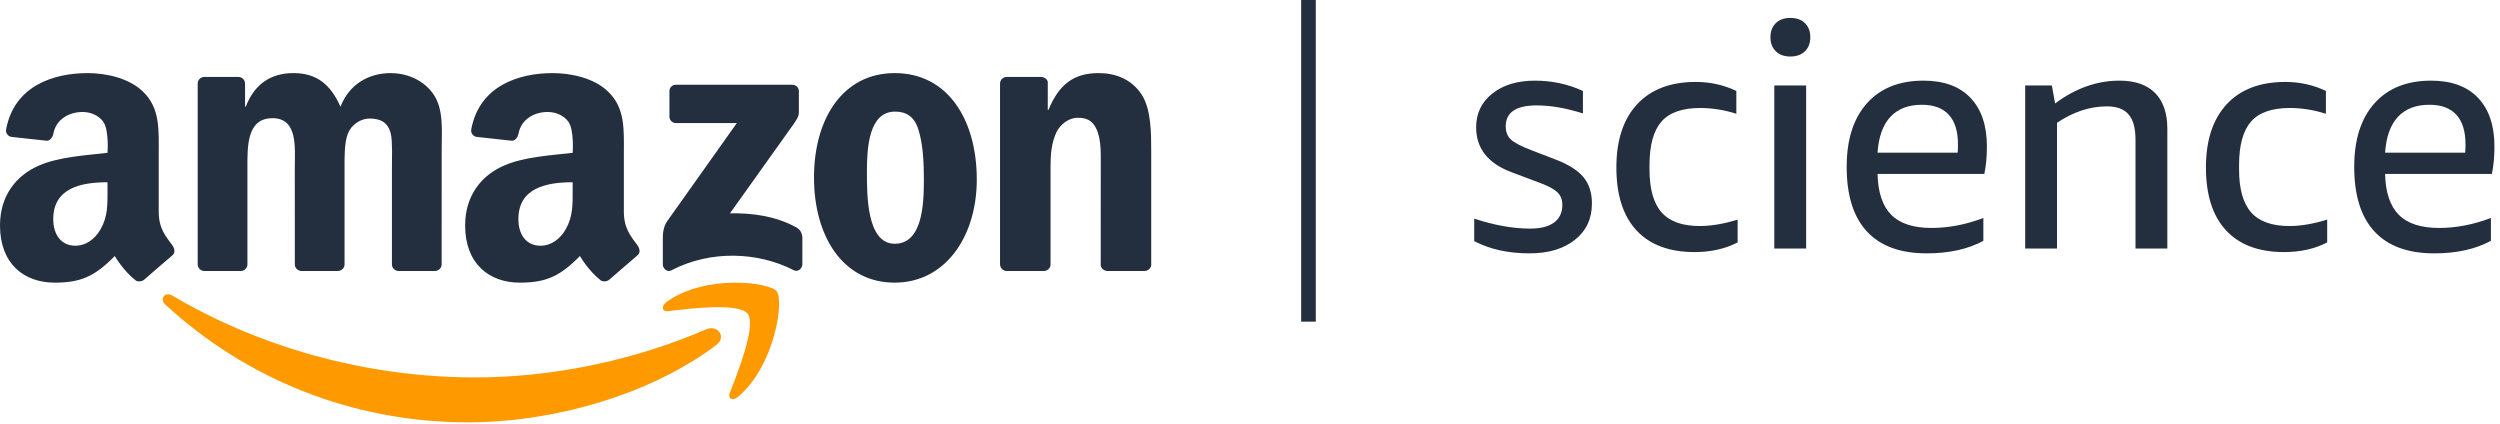
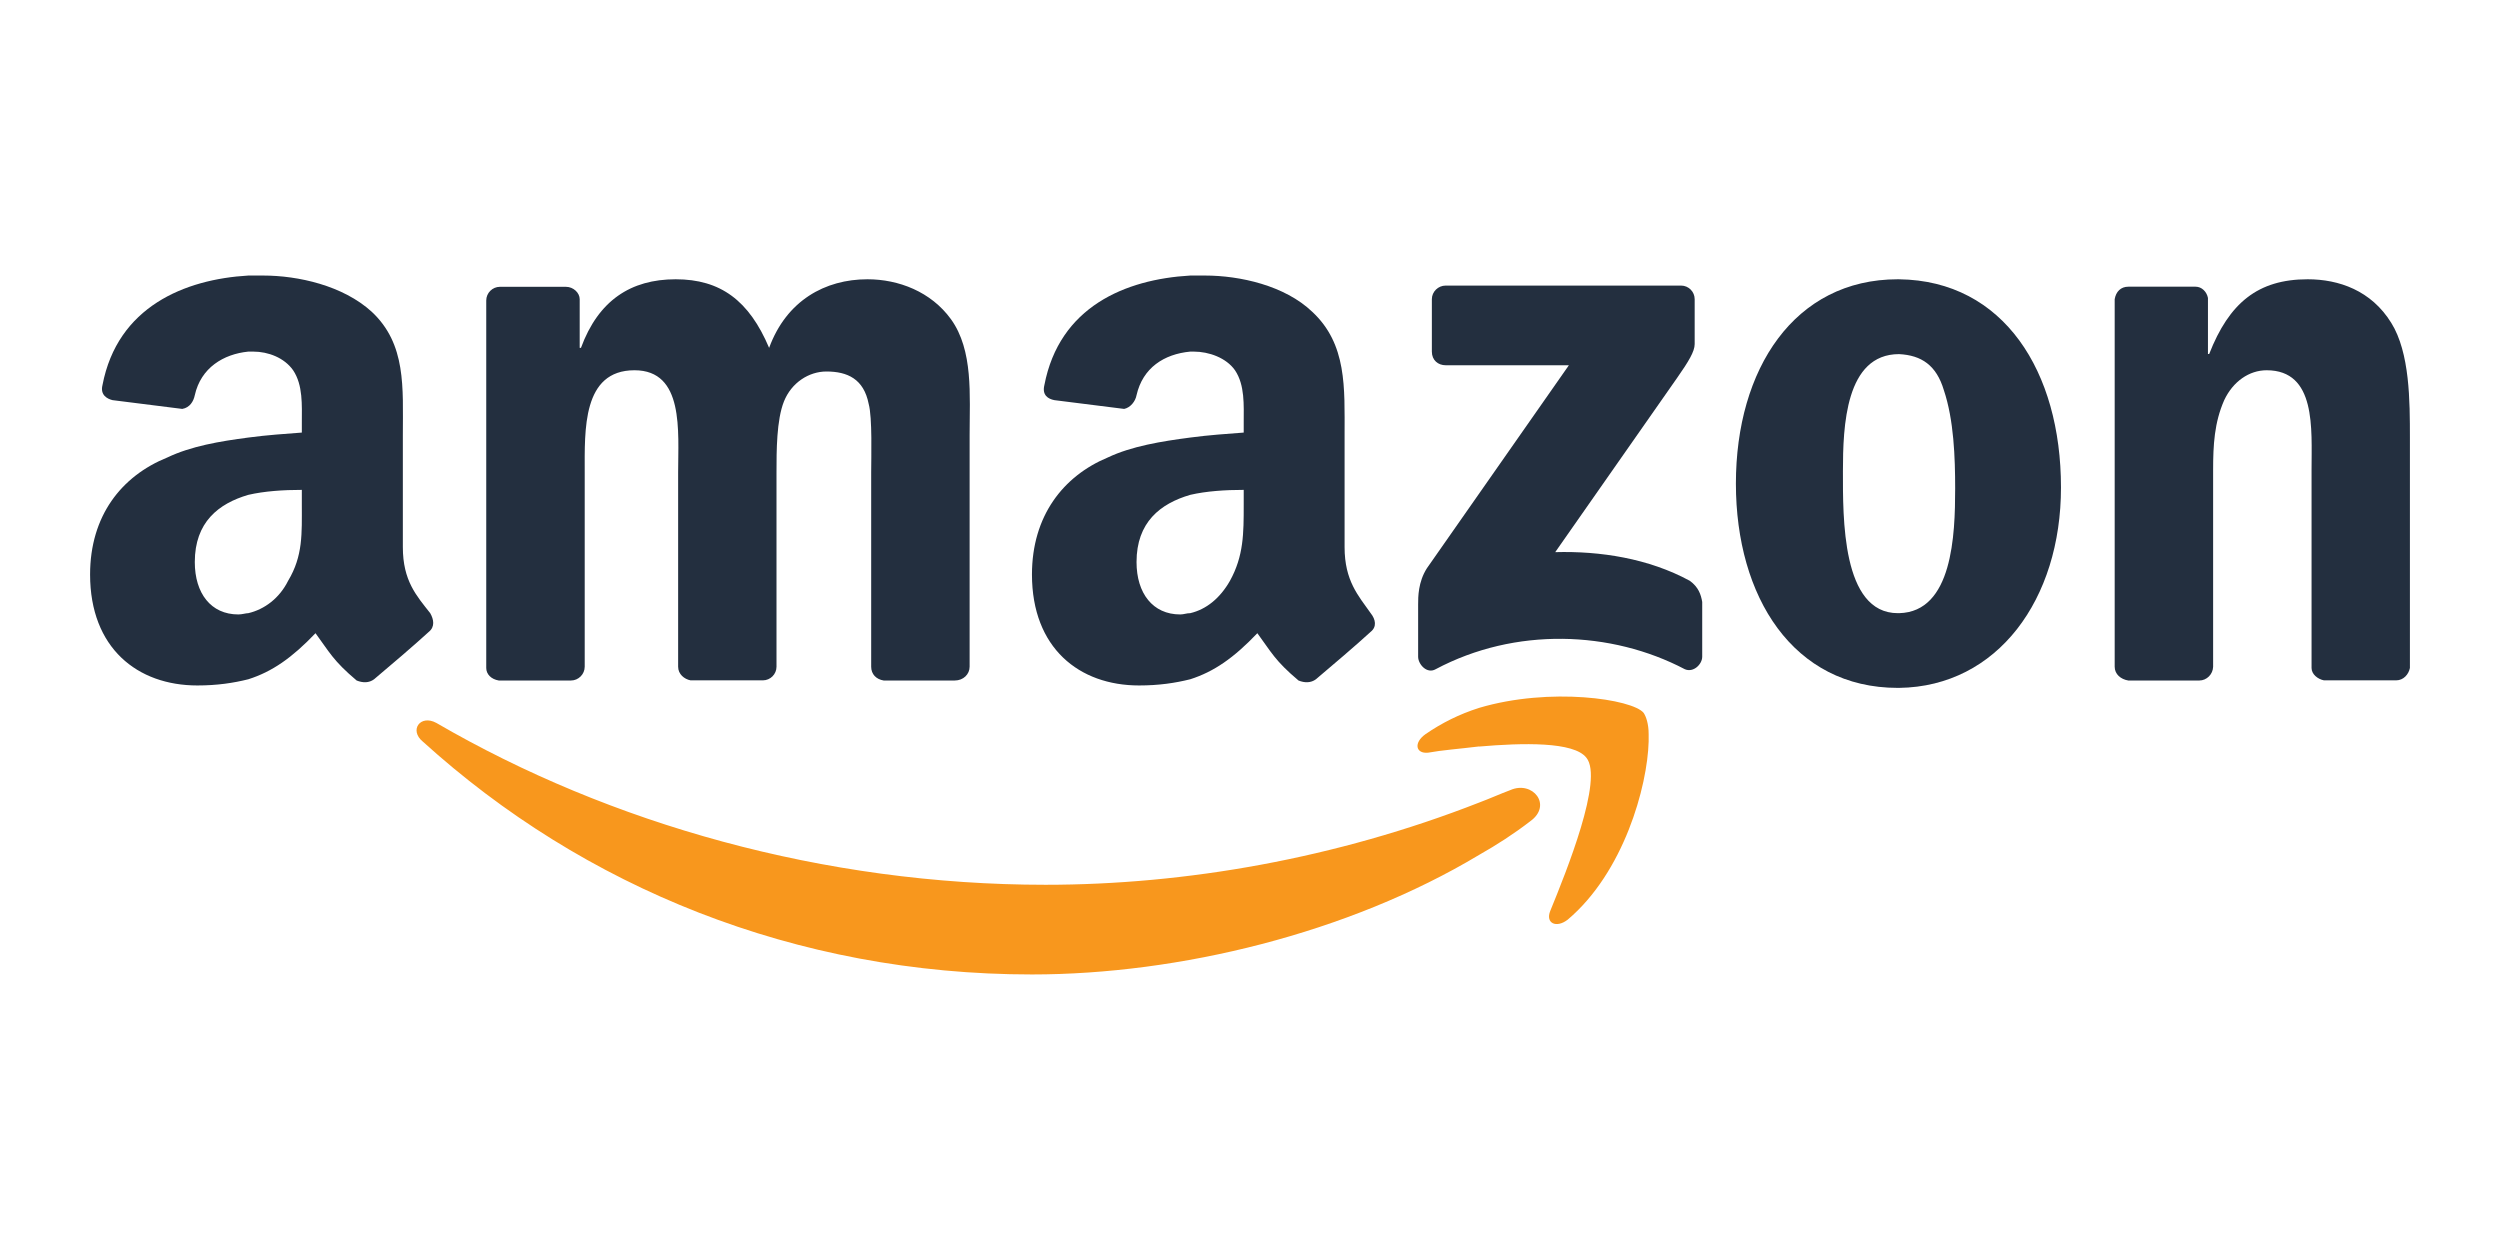
- <svg xmlns="http://www.w3.org/2000/svg" width="171" height="29" viewBox="0 0 171 29">
-   <g fill="none" fill-rule="evenodd">
-     <path fill="#232F3E" fill-rule="nonzero" d="M106.864 14.008c0-.352-.114-.638-.341-.858-.199-.193-.541-.385-1.026-.577l-2.087-.787c-1.628-.601-2.442-1.628-2.442-3.08 0-.953.37-1.723 1.111-2.31.74-.587 1.712-.88 2.915-.88 1.159 0 2.251.235 3.278.704v1.54c-1.144-.367-2.2-.55-3.168-.55-1.408 0-2.112.477-2.112 1.43 0 .381.117.682.352.902.235.22.697.462 1.386.726l1.716.66c.865.337 1.489.737 1.87 1.199.381.462.572 1.06.572 1.793 0 1.041-.389 1.87-1.166 2.486-.777.616-1.811.924-3.102.924-1.452 0-2.713-.279-3.784-.836v-1.54c1.379.455 2.655.682 3.828.682.719 0 1.265-.14 1.639-.418.374-.279.561-.682.561-1.21zm11.99 2.574c-.85.44-1.833.66-2.948.66-1.73 0-3.054-.495-3.971-1.485-.917-.99-1.375-2.424-1.375-4.301 0-1.863.473-3.304 1.419-4.323.946-1.02 2.284-1.529 4.015-1.529.983 0 1.907.205 2.772.616v1.562a8.154 8.154 0 0 0-2.464-.396c-1.232 0-2.12.312-2.662.935-.543.623-.814 1.617-.814 2.981v.286c0 1.335.275 2.314.825 2.937.55.623 1.419.935 2.607.935.792 0 1.657-.147 2.596-.44v1.562zm2.508.418V5.846h2.178V17h-2.178zm1.1-13.134c-.425 0-.759-.121-1.001-.363-.242-.242-.363-.561-.363-.957 0-.396.121-.715.363-.957s.576-.363 1.001-.363c.425 0 .759.121 1.001.363.242.242.363.561.363.957 0 .396-.121.715-.363.957s-.576.363-1.001.363zm5.962 8.03c.03 1.261.341 2.193.935 2.794.594.601 1.514.902 2.761.902 1.159 0 2.34-.227 3.542-.682v1.562c-1.056.572-2.347.858-3.872.858-1.804 0-3.168-.499-4.092-1.496-.924-.997-1.386-2.471-1.386-4.422 0-1.863.462-3.311 1.386-4.345.924-1.034 2.215-1.551 3.872-1.551 1.393 0 2.464.392 3.212 1.177.748.785 1.122 1.896 1.122 3.333 0 .69-.059 1.313-.176 1.87h-7.304zm3.036-4.73c-.924 0-1.643.275-2.156.825-.513.55-.807 1.368-.88 2.453h5.478l.014-.176c.005-.106.008-.238.008-.396 0-.895-.209-1.57-.627-2.024-.418-.455-1.03-.682-1.837-.682zM146.068 17V9.542c0-.777-.158-1.35-.473-1.716-.315-.367-.81-.55-1.485-.55-1.159 0-2.295.374-3.41 1.122V17h-2.178V5.846h1.826l.22 1.232c1.393-1.041 2.86-1.562 4.4-1.562 1.07 0 1.885.282 2.442.847.557.565.836 1.382.836 2.453V17h-2.178zm13.112-.418c-.85.44-1.833.66-2.948.66-1.73 0-3.054-.495-3.971-1.485-.917-.99-1.375-2.424-1.375-4.301 0-1.863.473-3.304 1.419-4.323.946-1.02 2.284-1.529 4.015-1.529.983 0 1.907.205 2.772.616v1.562a8.154 8.154 0 0 0-2.464-.396c-1.232 0-2.12.312-2.662.935-.543.623-.814 1.617-.814 2.981v.286c0 1.335.275 2.314.825 2.937.55.623 1.419.935 2.607.935.792 0 1.657-.147 2.596-.44v1.562zm7.106-11.066c1.393 0 2.464.392 3.212 1.177.748.785 1.122 1.896 1.122 3.333 0 .69-.059 1.313-.176 1.87h-7.304c.03 1.261.341 2.193.935 2.794.594.601 1.514.902 2.761.902 1.159 0 2.34-.227 3.542-.682v1.562c-1.056.572-2.347.858-3.872.858-1.804 0-3.168-.499-4.092-1.496-.924-.997-1.386-2.471-1.386-4.422 0-1.863.462-3.311 1.386-4.345.924-1.034 2.215-1.551 3.872-1.551zm-.11 1.65c-.924 0-1.643.275-2.156.825-.513.55-.807 1.368-.88 2.453h5.478c.009-.07.015-.167.018-.29l.004-.282c0-.895-.209-1.57-.627-2.024-.418-.455-1.03-.682-1.837-.682z" />
-     <path fill="#232F3E" d="M89 0h1v22h-1z" />
-     <path d="M11.135 20.13h38.179v8.759H11.135z" />
-     <path fill="#F90" d="M48.976 23.614c-4.583 3.444-11.228 5.275-16.95 5.275-8.019 0-15.24-3.018-20.705-8.042-.43-.394-.047-.933.47-.627 5.895 3.492 13.186 5.596 20.717 5.596 5.08 0 10.664-1.073 15.802-3.292.775-.335 1.425.52.666 1.09" />
-     <path fill="#F90" d="M51.146 21.465c-.594-.773-3.927-.366-5.424-.184-.454.056-.524-.347-.116-.64 2.66-1.897 7.016-1.35 7.523-.714.51.641-.135 5.081-2.626 7.2-.384.326-.748.152-.578-.278.56-1.423 1.816-4.61 1.221-5.384" />
-     <path fill="#232F3E" d="M45.79 7.978v-1.74a.434.434 0 0 1 .45-.441h7.944c.254 0 .458.18.458.438v1.493c-.002.25-.217.577-.598 1.096l-4.115 5.77c1.527-.036 3.143.19 4.531.955.313.173.397.428.422.68v1.856c0 .256-.286.552-.586.398-2.445-1.258-5.69-1.395-8.394.016-.276.144-.565-.148-.565-.404V16.33c0-.283.005-.766.296-1.197L50.4 8.417h-4.152c-.254 0-.457-.178-.46-.439M61.222 7.634c-1.81 0-1.925 2.523-1.925 4.098 0 1.574-.023 4.94 1.902 4.94 1.902 0 1.994-2.714 1.994-4.37 0-1.085-.046-2.388-.368-3.42-.274-.896-.824-1.248-1.603-1.248zM61.199 5c3.643 0 5.613 3.203 5.613 7.275 0 3.936-2.176 7.058-5.613 7.058-3.574 0-5.522-3.204-5.522-7.194 0-4.017 1.97-7.139 5.522-7.139zM41.686 19.123c-.165.149-.466.154-.59.058-.852-.663-1.43-1.67-1.43-1.67-1.37 1.401-2.34 1.822-4.115 1.822-2.101 0-3.736-1.303-3.736-3.909 0-2.035 1.098-3.42 2.662-4.099 1.354-.597 3.246-.705 4.693-.869 0 0 .12-1.571-.303-2.144-.329-.444-.888-.652-1.401-.652-.926-.004-1.82.503-1.998 1.476-.05.278-.255.512-.47.489l-2.39-.26a.442.442 0 0 1-.374-.525C32.79 5.89 35.44 5 37.816 5c1.214 0 2.802.325 3.759 1.249 1.214 1.14 1.097 2.66 1.097 4.317v3.906c0 1.176.486 1.691.942 2.324.159.23.195.5-.008.667-.51.43-1.92 1.66-1.92 1.66zm-2.516-6.115c0 .978.023 1.792-.467 2.66-.397.706-1.027 1.14-1.728 1.14-.957 0-1.517-.732-1.517-1.818 0-2.136 1.907-2.524 3.712-2.524v.542zM9.87 19.123c-.164.149-.466.154-.589.058-.853-.663-1.43-1.67-1.43-1.67-1.37 1.401-2.34 1.822-4.115 1.822C1.634 19.333 0 18.03 0 15.424c0-2.035 1.097-3.42 2.662-4.099 1.354-.597 3.245-.705 4.692-.869 0 0 .121-1.571-.303-2.144-.329-.444-.887-.652-1.4-.652-.927-.004-1.821.503-1.998 1.476-.051.278-.256.512-.471.489l-2.39-.26a.442.442 0 0 1-.373-.525C.975 5.89 3.625 5 6 5c1.214 0 2.802.325 3.76 1.249 1.213 1.14 1.097 2.66 1.097 4.317v3.906c0 1.176.486 1.691.942 2.324.159.23.195.5-.008.667-.51.43-1.92 1.66-1.92 1.66zm-2.516-6.115c0 .978.024 1.792-.467 2.66-.396.706-1.027 1.14-1.727 1.14-.957 0-1.518-.732-1.518-1.818 0-2.136 1.907-2.524 3.712-2.524v.542zM16.924 11.507c0-1.437-.07-3.423 1.713-3.423 1.759 0 1.527 2.038 1.527 3.423l.003 6.584c0 .238.196.43.445.446h2.477c.264 0 .478-.199.478-.447v-6.583c0-.706-.023-1.75.232-2.378.254-.627.88-1.02 1.482-1.02.717 0 1.272.236 1.457 1.073.116.496.07 1.803.07 2.325v6.584c0 .238.196.43.446.446h2.476c.265 0 .479-.199.479-.447l.002-7.837c0-1.333.162-2.849-.625-3.894C28.89 5.418 27.757 5 26.716 5c-1.459 0-2.825.732-3.427 2.3-.694-1.568-1.666-2.3-3.217-2.3-1.528 0-2.662.732-3.263 2.3h-.047V5.714a.458.458 0 0 0-.463-.452h-2.314a.458.458 0 0 0-.463.452v12.37c0 .25.207.453.463.453h2.476a.458.458 0 0 0 .463-.452v-6.578M71.858 18.085c0 .25-.21.452-.47.452h-2.515a.461.461 0 0 1-.47-.452V5.714c0-.25.21-.452.47-.452h2.325c.272 0 .47.21.47.353V7.51h.049C72.422 5.809 73.408 5 75.147 5c1.128 0 2.233.392 2.938 1.464.658.992.658 2.665.658 3.867v7.815c-.028.22-.234.391-.483.391h-2.523c-.233-.014-.421-.179-.448-.39l.004-7.505c0-2.51-1-2.584-1.579-2.584-.671 0-1.212.504-1.448.974-.353.759-.409 1.534-.409 2.371v6.682" />
+ <svg xmlns="http://www.w3.org/2000/svg" version="1.1" id="Layer_1" x="0px" y="0px" width="400" height="200" viewBox="0 0 400 200" enable-background="new 0 0 800 280" xml:space="preserve">
+   <defs id="defs18" />
+   <g id="g19" transform="translate(14.4145,44.087)">
+     <g id="g9" transform="translate(-4.661,-94.67)">
+       <path fill="#f8971d" d="m 231.895,176.999 c -1.601,0.598 -3.382,1.398 -4.99,1.996 -22.909,8.968 -47.031,13.153 -69.369,13.153 -35.463,0 -69.746,-9.77 -97.474,-25.898 -2.577,-1.398 -4.38,1.173 -2.175,2.979 25.71,23.319 59.602,37.267 97.473,37.267 23.516,0 50.636,-6.586 71.545,-19.131 2.814,-1.592 5.589,-3.38 8.192,-5.391 3.584,-2.575 0.375,-6.556 -3.202,-4.975 z" id="path8" />
+       <path fill="#f8971d" d="m 253.231,164.644 c -1.797,-2.2 -14.945,-4.182 -26.326,-0.801 -3.174,1.009 -5.959,2.407 -8.56,4.192 -1.979,1.395 -1.579,3.18 0.399,2.976 2.202,-0.404 4.986,-0.608 8.161,-0.998 v 0.019 c 6.994,-0.602 15.158,-0.802 17.16,1.784 2.786,3.396 -3.18,18.154 -5.779,24.518 -0.803,1.985 0.998,2.802 2.799,1.388 8.968,-7.58 12.752,-21.301 12.945,-28.491 v -1.194 c 0,-1.612 -0.4,-2.792 -0.799,-3.393 z" id="path9" />
+     </g>
+     <g id="g18" transform="translate(-4.661,-94.67)">
+       <path fill="none" d="m 294.096,107.242 c -8.58,0.006 -8.98,11.547 -8.98,18.735 0,7.365 -0.202,22.712 8.782,22.712 h 0.206 c 8.563,-0.2 8.97,-12.542 8.97,-19.928 0,-4.987 -0.204,-10.971 -1.81,-15.757 -1.194,-3.981 -3.576,-5.58 -7.168,-5.762 z" id="path10" />
+       <path fill="none" d="m 172.091,140.512 c 0,5.001 2.604,8.381 6.984,8.381 0.596,0 0.998,-0.204 1.604,-0.204 2.575,-0.598 4.779,-2.396 6.362,-5.18 2.198,-3.983 2.198,-7.587 2.198,-12.171 v -2.377 c -2.981,0 -5.985,0.2 -8.56,0.796 -4.789,1.401 -8.588,4.385 -8.588,10.755 z" id="path11" />
+       <path fill="none" d="m 38.54,128.962 c -2.98,0 -5.979,0.2 -8.565,0.796 -4.779,1.4 -8.56,4.384 -8.56,10.754 0,5.001 2.579,8.381 6.963,8.381 0.604,0 1.198,-0.204 1.597,-0.204 2.586,-0.598 4.99,-2.396 6.371,-5.18 2.397,-3.983 2.195,-7.587 2.195,-12.171 v -2.376 z" id="path12" />
+       <path fill="#232f3f" d="m 260.614,143.51 c -6.584,-3.582 -14.346,-4.784 -21.532,-4.584 l 19.531,-27.921 c 1.805,-2.581 2.781,-4.187 2.781,-5.363 v -7.188 c 0,-1.2 -0.976,-2.178 -2.172,-2.178 H 221.55 c -1.198,0 -2.206,0.978 -2.206,2.178 v 8.387 c 0,1.388 1.007,2.182 2.206,2.182 h 19.718 l -22.722,32.487 c -1.398,2.201 -1.398,4.58 -1.398,5.782 v 8.37 c 0,1.195 1.398,2.798 2.801,1.996 12.752,-6.782 28.102,-6.181 39.871,0 1.379,0.598 2.781,-0.801 2.781,-1.996 v -8.768 c -0.198,-1.184 -0.601,-2.378 -1.987,-3.384 z" id="path13" />
+       <path fill="#232f3f" d="m 54.702,138.123 v -17.932 c 0,-7.589 0.575,-14.55 -4.987,-19.733 C 45.128,96.274 37.95,94.67 32.362,94.67 H 29.974 C 19.813,95.267 9.04,99.655 6.642,112.207 c -0.399,1.604 0.798,2.202 1.603,2.398 l 11.166,1.404 c 1.2,-0.204 1.799,-1.2 2.003,-2.198 0.98,-4.387 4.584,-6.571 8.56,-6.972 h 0.807 c 2.378,0 4.963,0.987 6.365,2.985 1.596,2.382 1.394,5.584 1.394,8.363 v 1.608 c -2.601,0.196 -5.581,0.395 -8.565,0.796 -4.577,0.599 -9.167,1.38 -12.942,3.183 -7.389,2.983 -12.372,9.369 -12.372,18.73 0,11.772 7.582,17.753 17.156,17.753 3.178,0 5.764,-0.393 8.157,-0.99 3.792,-1.206 6.968,-3.402 10.754,-7.372 2.202,2.982 2.801,4.385 6.582,7.568 1.005,0.401 1.983,0.401 2.787,-0.196 2.402,-2.011 6.58,-5.584 8.764,-7.591 0.998,-0.802 0.797,-1.981 0.22,-2.987 -2.201,-2.796 -4.379,-5.179 -4.379,-10.566 z m -18.357,5.387 c -1.38,2.783 -3.785,4.582 -6.371,5.18 -0.399,0 -0.993,0.204 -1.597,0.204 -4.384,0 -6.963,-3.38 -6.963,-8.381 0,-6.371 3.781,-9.354 8.56,-10.754 2.586,-0.596 5.585,-0.796 8.565,-0.796 v 2.377 c 10e-4,4.583 0.203,8.187 -2.194,12.17 z" id="path14" />
+       <path fill="#232f3f" d="m 372.846,102.239 c -3.204,-5.185 -8.387,-6.972 -13.375,-6.972 -7.959,0 -12.563,3.79 -15.754,11.955 h -0.198 v -8.969 c -0.197,-1 -0.993,-1.798 -1.976,-1.798 h -10.771 c -1.2,0 -1.976,0.798 -2.176,1.998 v 58.804 c 0,1.202 0.976,2.011 2.176,2.207 h 11.366 c 1.184,0 2.182,-1.005 2.208,-2.207 v -31.479 c 0,-4.006 0.197,-7.591 1.776,-11.173 1.4,-2.978 3.986,-4.781 6.786,-4.781 7.964,0 7.187,9.365 7.187,15.954 v 31.683 c 0,0.998 0.984,1.784 1.985,1.978 h 11.543 c 1.204,0 2.009,-0.979 2.209,-1.978 v -36.869 c -10e-4,-5.783 -10e-4,-13.571 -2.986,-18.353 z" id="path15" />
+       <path fill="#232f3f" d="m 294.103,95.269 v -0.002 h -0.206 c -16.546,0 -25.907,14.355 -25.907,32.691 0,18.13 9.161,32.686 25.907,32.686 h 0.206 c 15.734,-0.204 25.92,-14.151 25.9,-32.089 0,-18.527 -9.157,-33.075 -25.9,-33.286 z m 0,53.42 h -0.206 c -8.984,0 -8.782,-15.347 -8.782,-22.712 0,-7.188 0.401,-18.729 8.98,-18.735 3.592,0.182 5.974,1.781 7.167,5.763 1.606,4.786 1.81,10.771 1.81,15.757 10e-4,7.385 -0.405,19.727 -8.969,19.927 z" id="path16" />
+       <path fill="#232f3f" d="m 129.035,95.267 c -6.764,0 -12.949,3.395 -15.73,10.975 -3.204,-7.58 -7.782,-10.975 -14.952,-10.975 -7.187,0 -12.37,3.395 -15.153,10.975 h -0.202 v -7.79 c 0,-1.003 -0.998,-1.979 -2.202,-1.979 H 70.231 c -1.182,0 -2.186,0.976 -2.186,2.189 v 58.799 c 0,0.998 0.801,1.807 2.01,2.003 h 11.547 c 1.197,0 2.198,-1.005 2.198,-2.207 v -31.078 c 0,-6.79 -0.401,-16.355 7.966,-16.355 7.973,0 6.982,9.766 6.982,16.355 v 31.078 c 0,1.202 0.991,1.988 1.985,2.182 h 11.57 c 1.202,0 2.184,-0.979 2.184,-2.182 v -31.1 c 0,-3.378 0,-8.367 1.193,-11.348 1.204,-3.003 3.987,-4.786 6.792,-4.786 3.378,0 5.982,1.204 6.764,5.188 0.601,2.178 0.399,8.563 0.399,10.968 v 31.078 c 0,1.202 0.803,2.011 2.001,2.207 h 11.372 c 1.38,0 2.378,-1.005 2.378,-2.207 v -37.066 c 0,-6.38 0.603,-13.554 -2.983,-18.533 -3.196,-4.406 -8.381,-6.391 -13.368,-6.391 z" id="path17" />
+       <path fill="#232f3f" d="m 205.38,138.123 v -17.932 c 0,-7.589 0.395,-14.55 -5.187,-19.733 -4.375,-4.184 -11.552,-5.788 -17.138,-5.788 h -2.395 v 0.002 c -10.368,0.604 -20.917,4.992 -23.319,17.555 -0.377,1.584 0.598,2.182 1.598,2.378 l 11.173,1.404 c 0.995,-0.204 1.801,-1.2 1.98,-2.198 1.001,-4.387 4.402,-6.571 8.589,-6.972 h 0.576 c 2.408,0 5.187,0.987 6.587,2.985 1.601,2.382 1.397,5.584 1.397,8.363 v 1.608 c -2.577,0.196 -5.577,0.395 -8.56,0.796 -4.588,0.599 -9.374,1.38 -13.175,3.183 -7.163,2.983 -12.146,9.369 -12.146,18.73 0,11.772 7.565,17.753 17.132,17.753 3.202,0 5.785,-0.393 8.188,-0.99 3.781,-1.206 6.961,-3.402 10.742,-7.372 2.204,2.982 2.799,4.385 6.585,7.568 0.983,0.401 1.981,0.401 2.787,-0.196 2.384,-2.011 6.582,-5.584 8.758,-7.591 1.013,-0.802 0.805,-1.981 0,-2.987 -1.969,-2.796 -4.172,-5.179 -4.172,-10.566 z m -16.14,-6.784 c 0,4.584 0,8.188 -2.198,12.171 -1.583,2.783 -3.787,4.582 -6.362,5.18 -0.606,0 -1.009,0.204 -1.604,0.204 -4.38,0 -6.984,-3.38 -6.984,-8.381 0,-6.371 3.799,-9.354 8.589,-10.754 2.575,-0.596 5.579,-0.796 8.56,-0.796 v 2.376 z" id="path18" />
+     </g>
  </g>
</svg>
